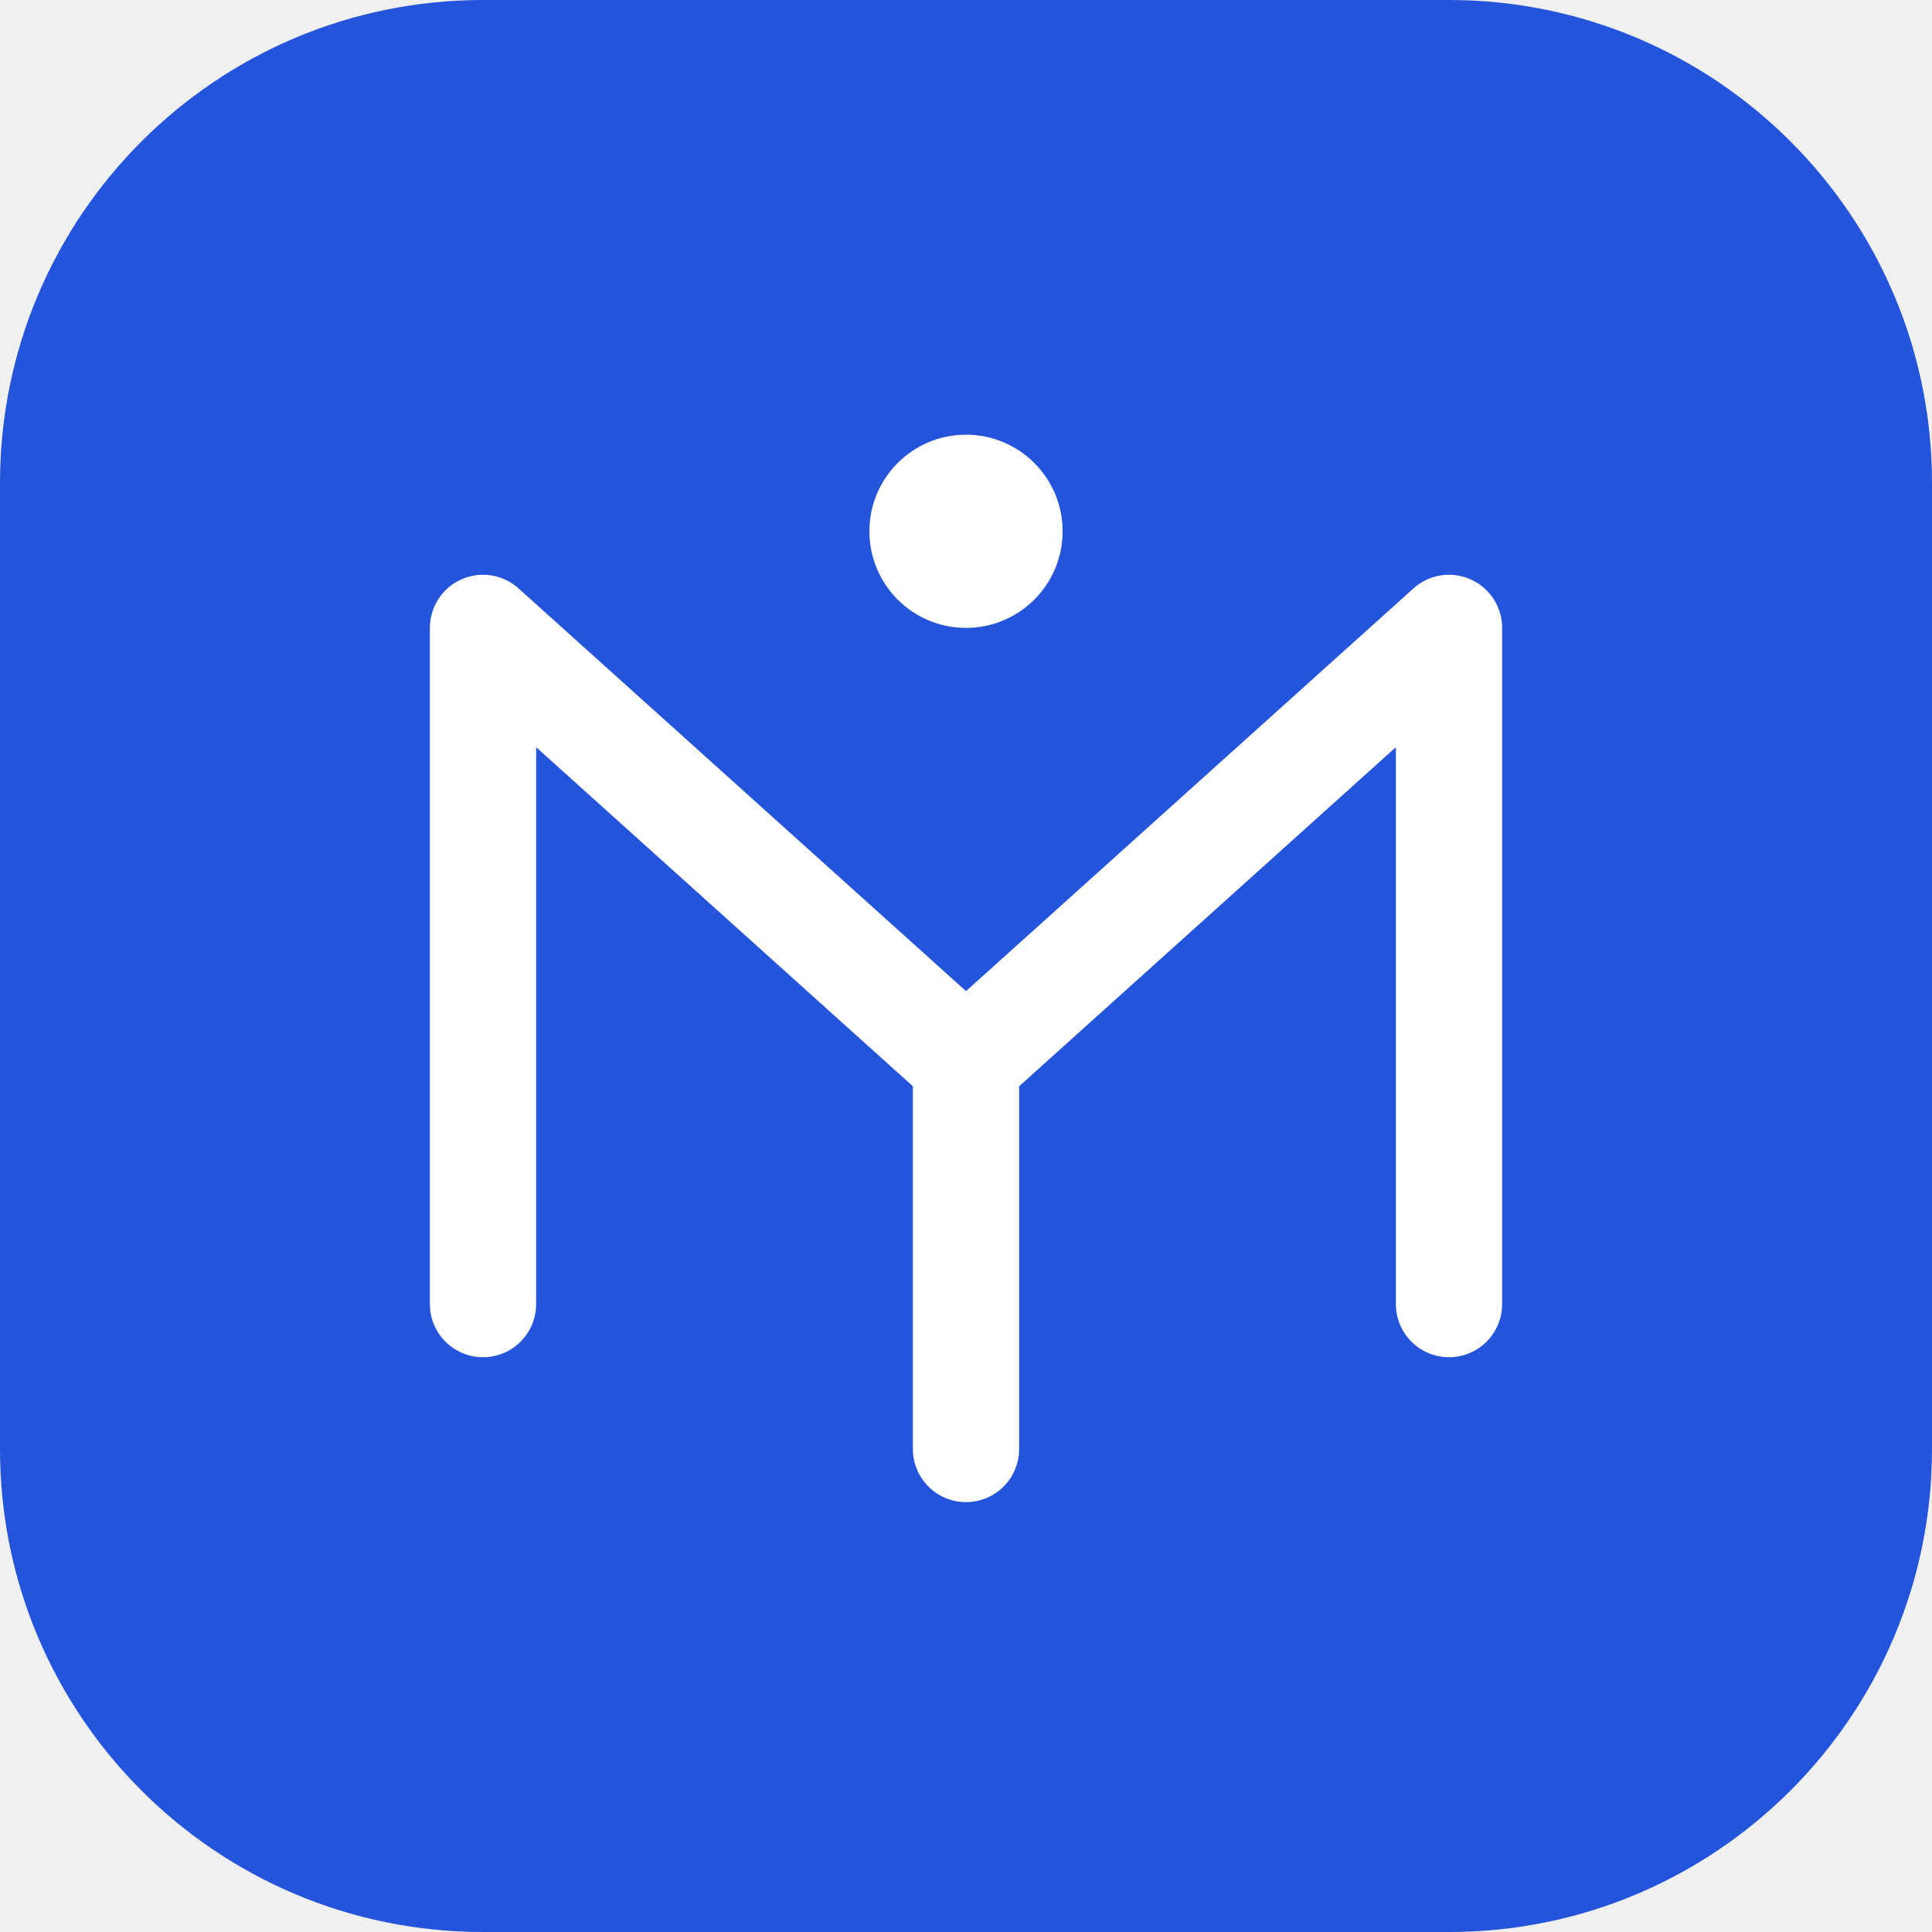
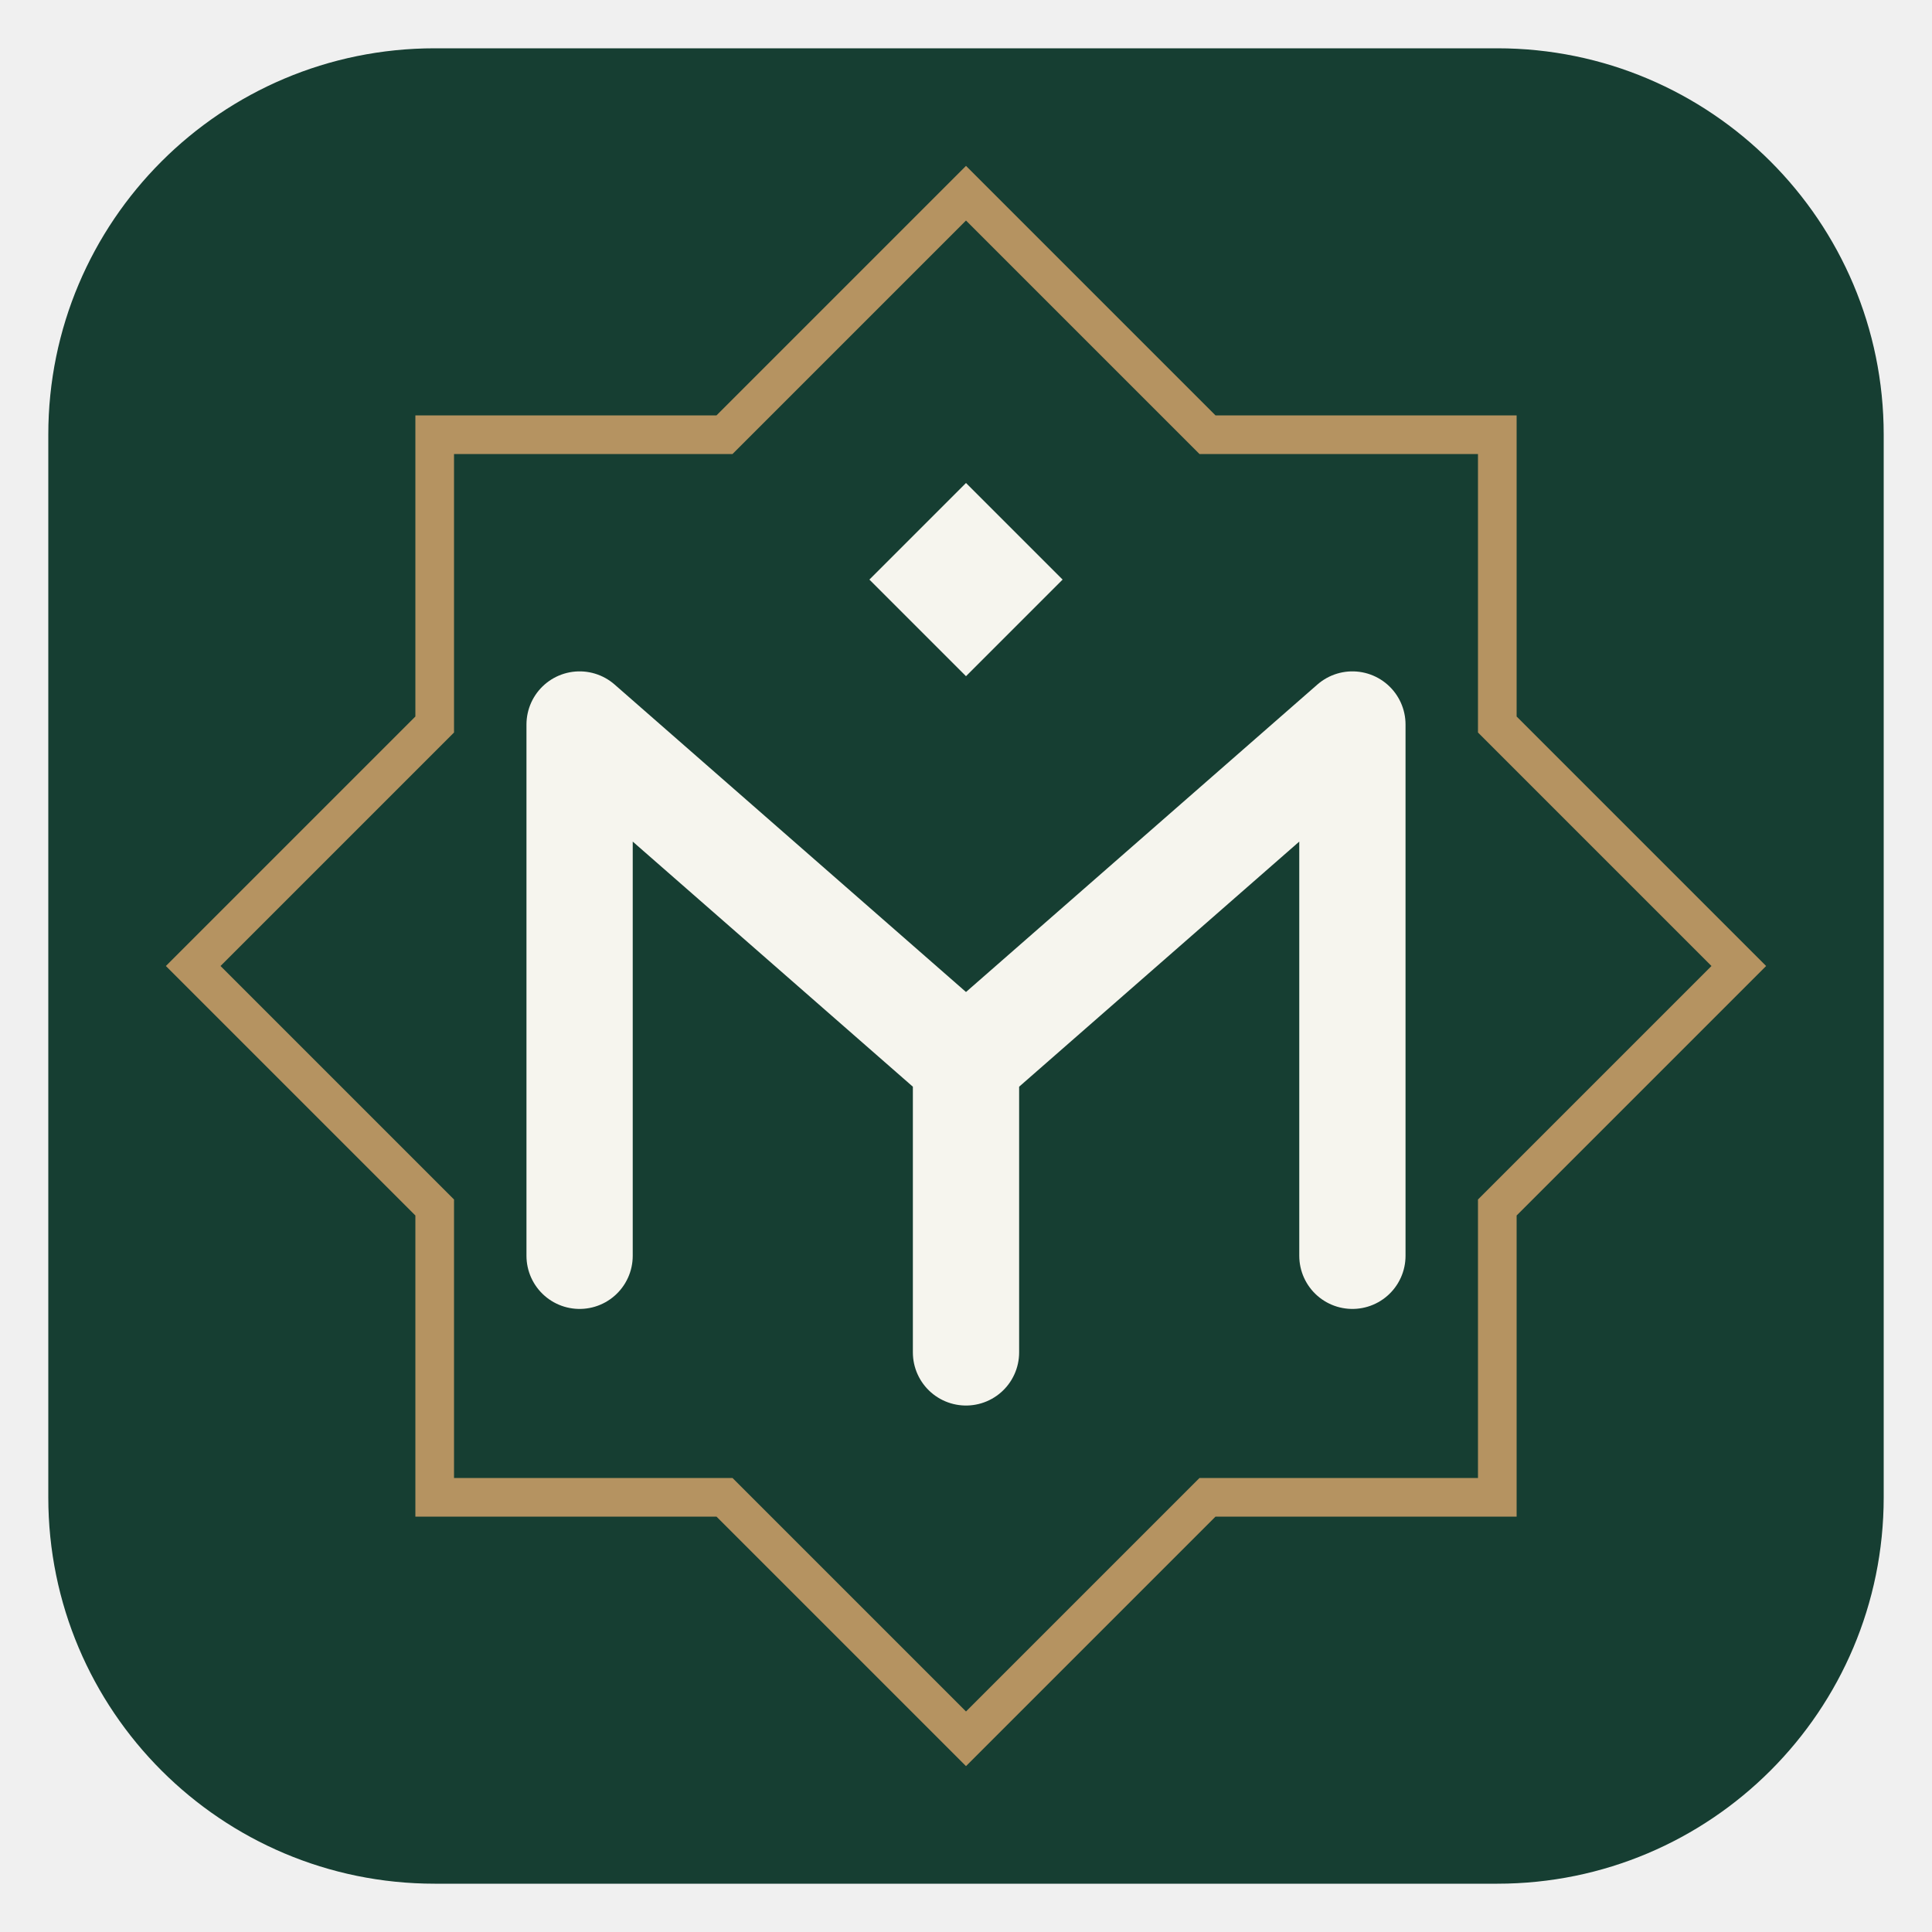
<svg xmlns="http://www.w3.org/2000/svg" viewBox="0 0 40 40">
-   <rect width="40" height="40" rx="10" fill="#2454dc" />
-   <path d="M10 27V13l10 9 10-9v14M20 22v8" fill="none" stroke="#ffffff" stroke-width="2.2" stroke-linecap="round" stroke-linejoin="round" />
-   <circle cx="20" cy="11" r="2" fill="#ffffff" />
+   <rect x="1" y="1" width="38" height="38" rx="8" fill="#163e32" />
+   <path d="m20 4 5 5h6v6l5 5-5 5v6h-6l-5 5-5-5H9v-6l-5-5 5-5V9h6Z" fill="none" stroke="#b59361" stroke-width=".8" />
+   <path d="M12 26V15l8 7 8-7v11M20 22v6" fill="none" stroke="#f6f5ee" stroke-width="2.2" stroke-linecap="round" stroke-linejoin="round" />
+   <path d="m20 10 2 2-2 2-2-2Z" fill="#f6f5ee" />
</svg>
